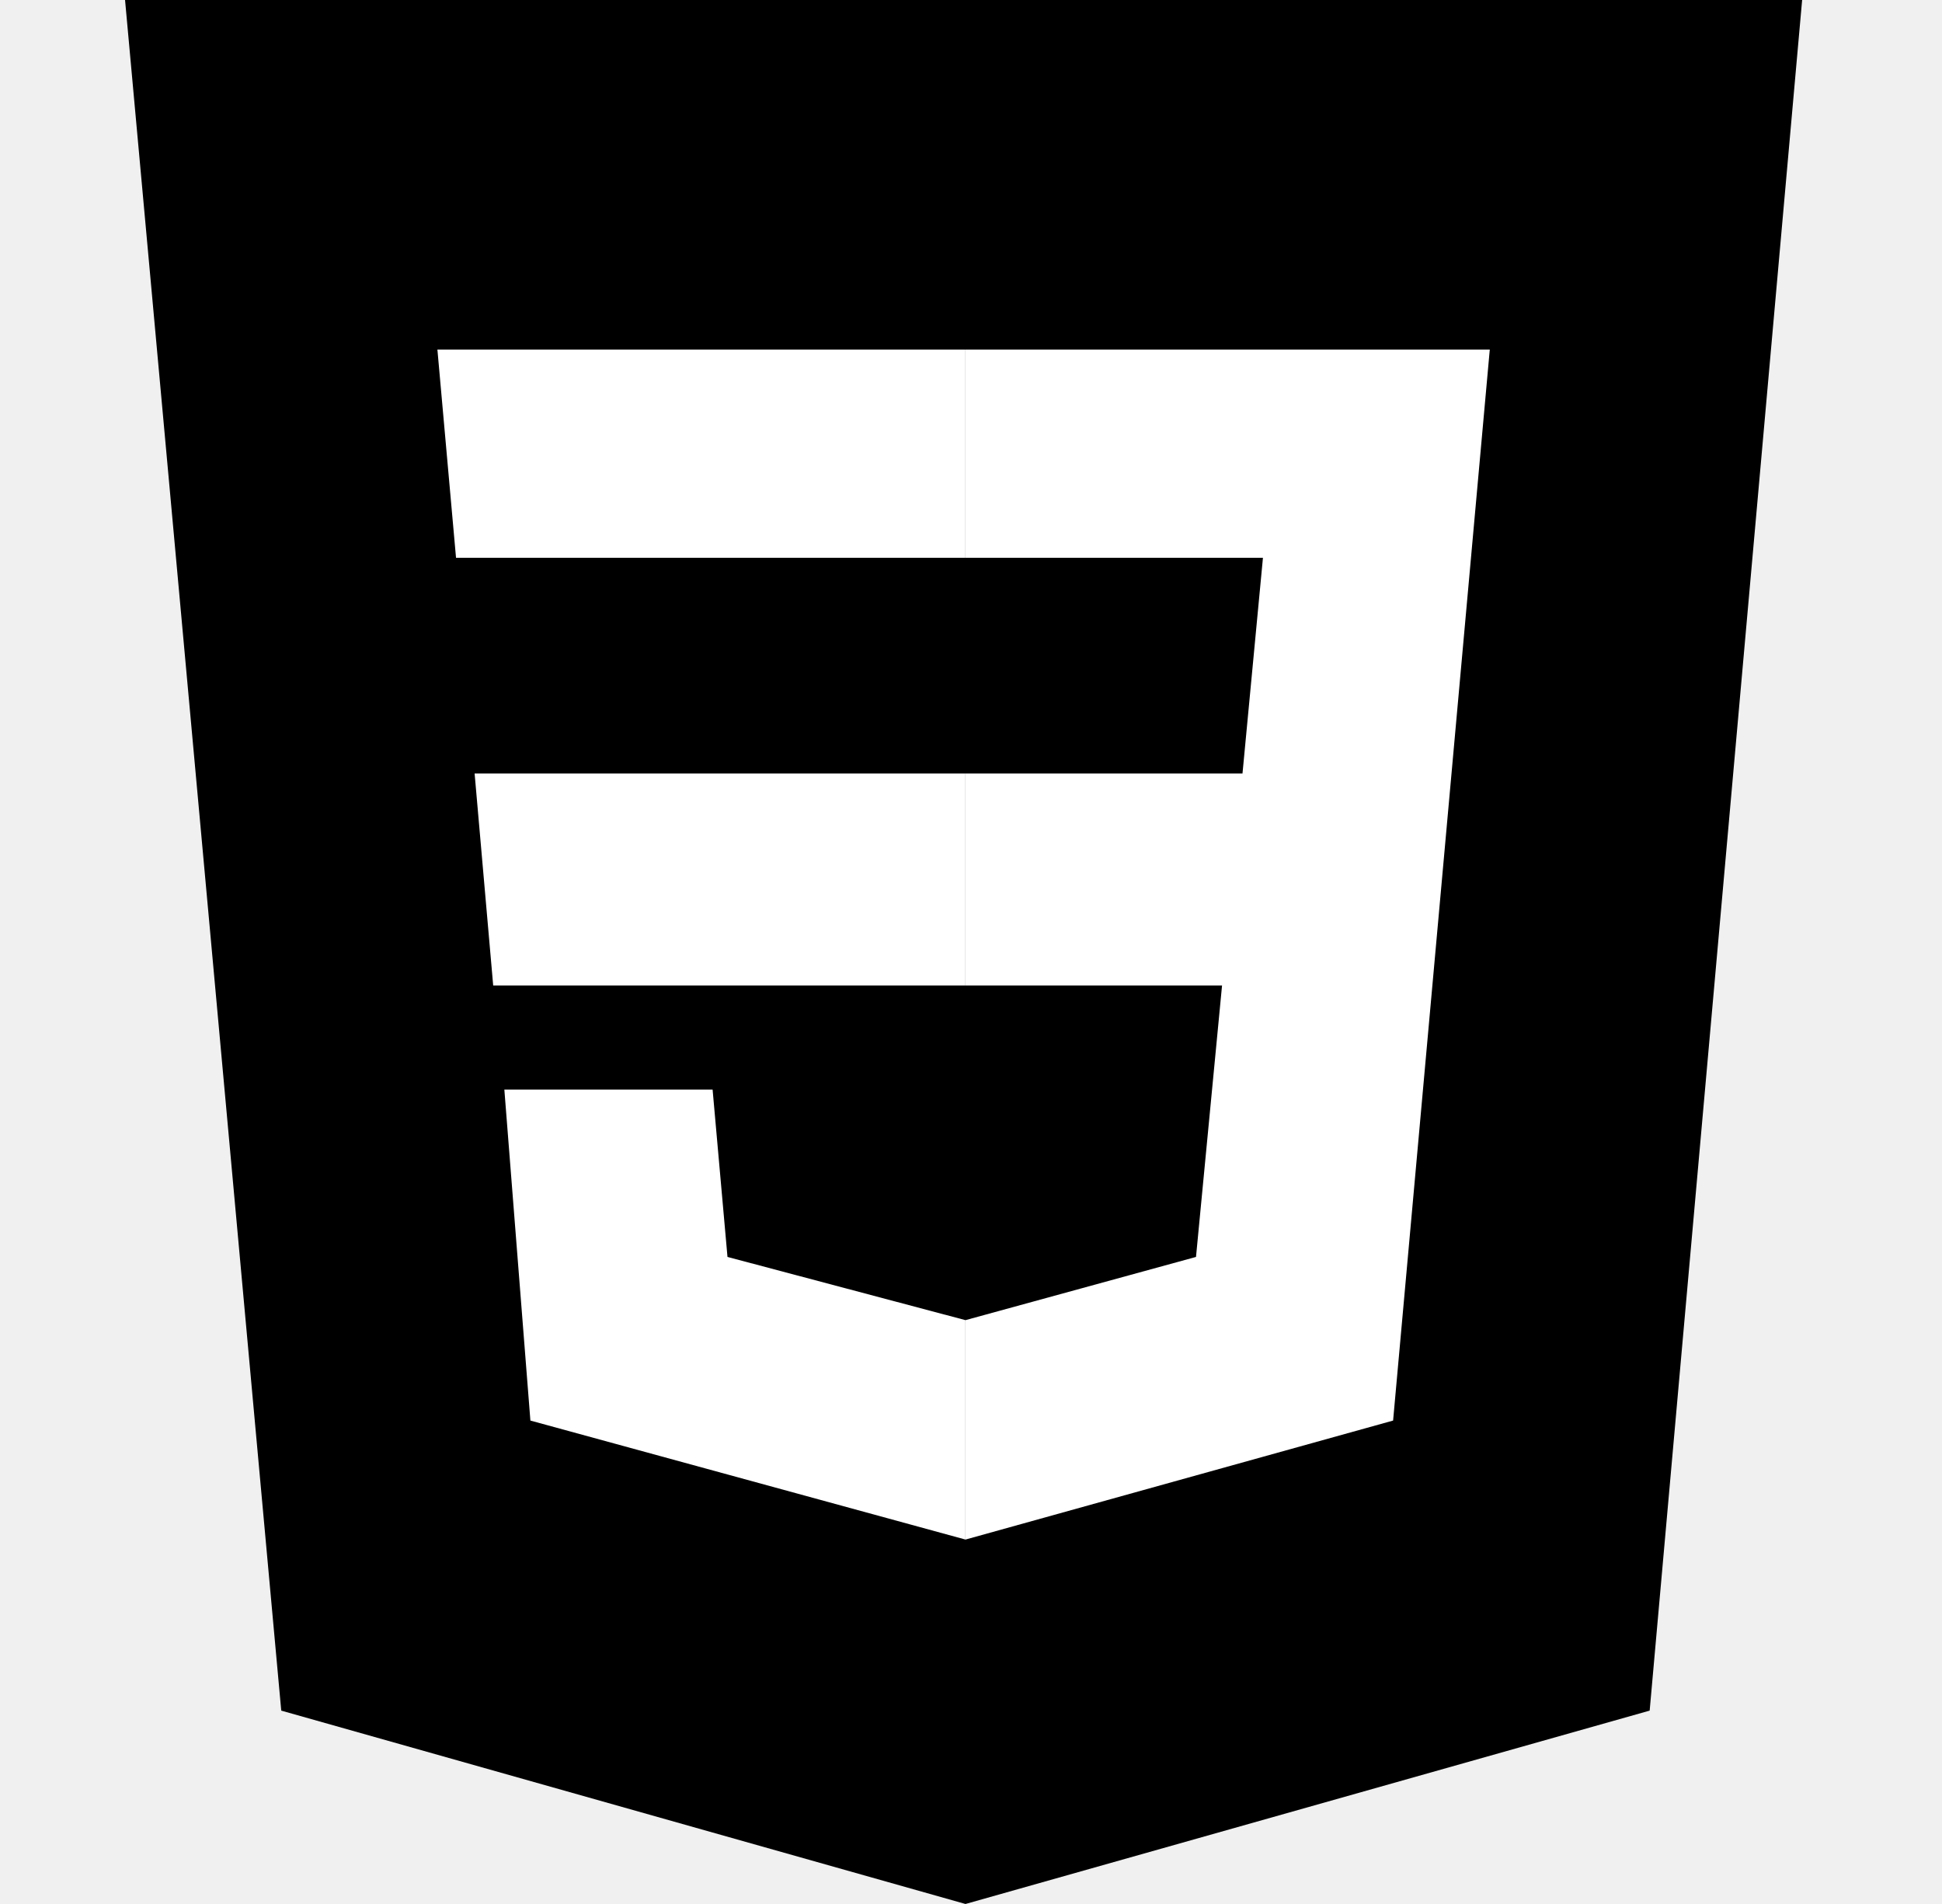
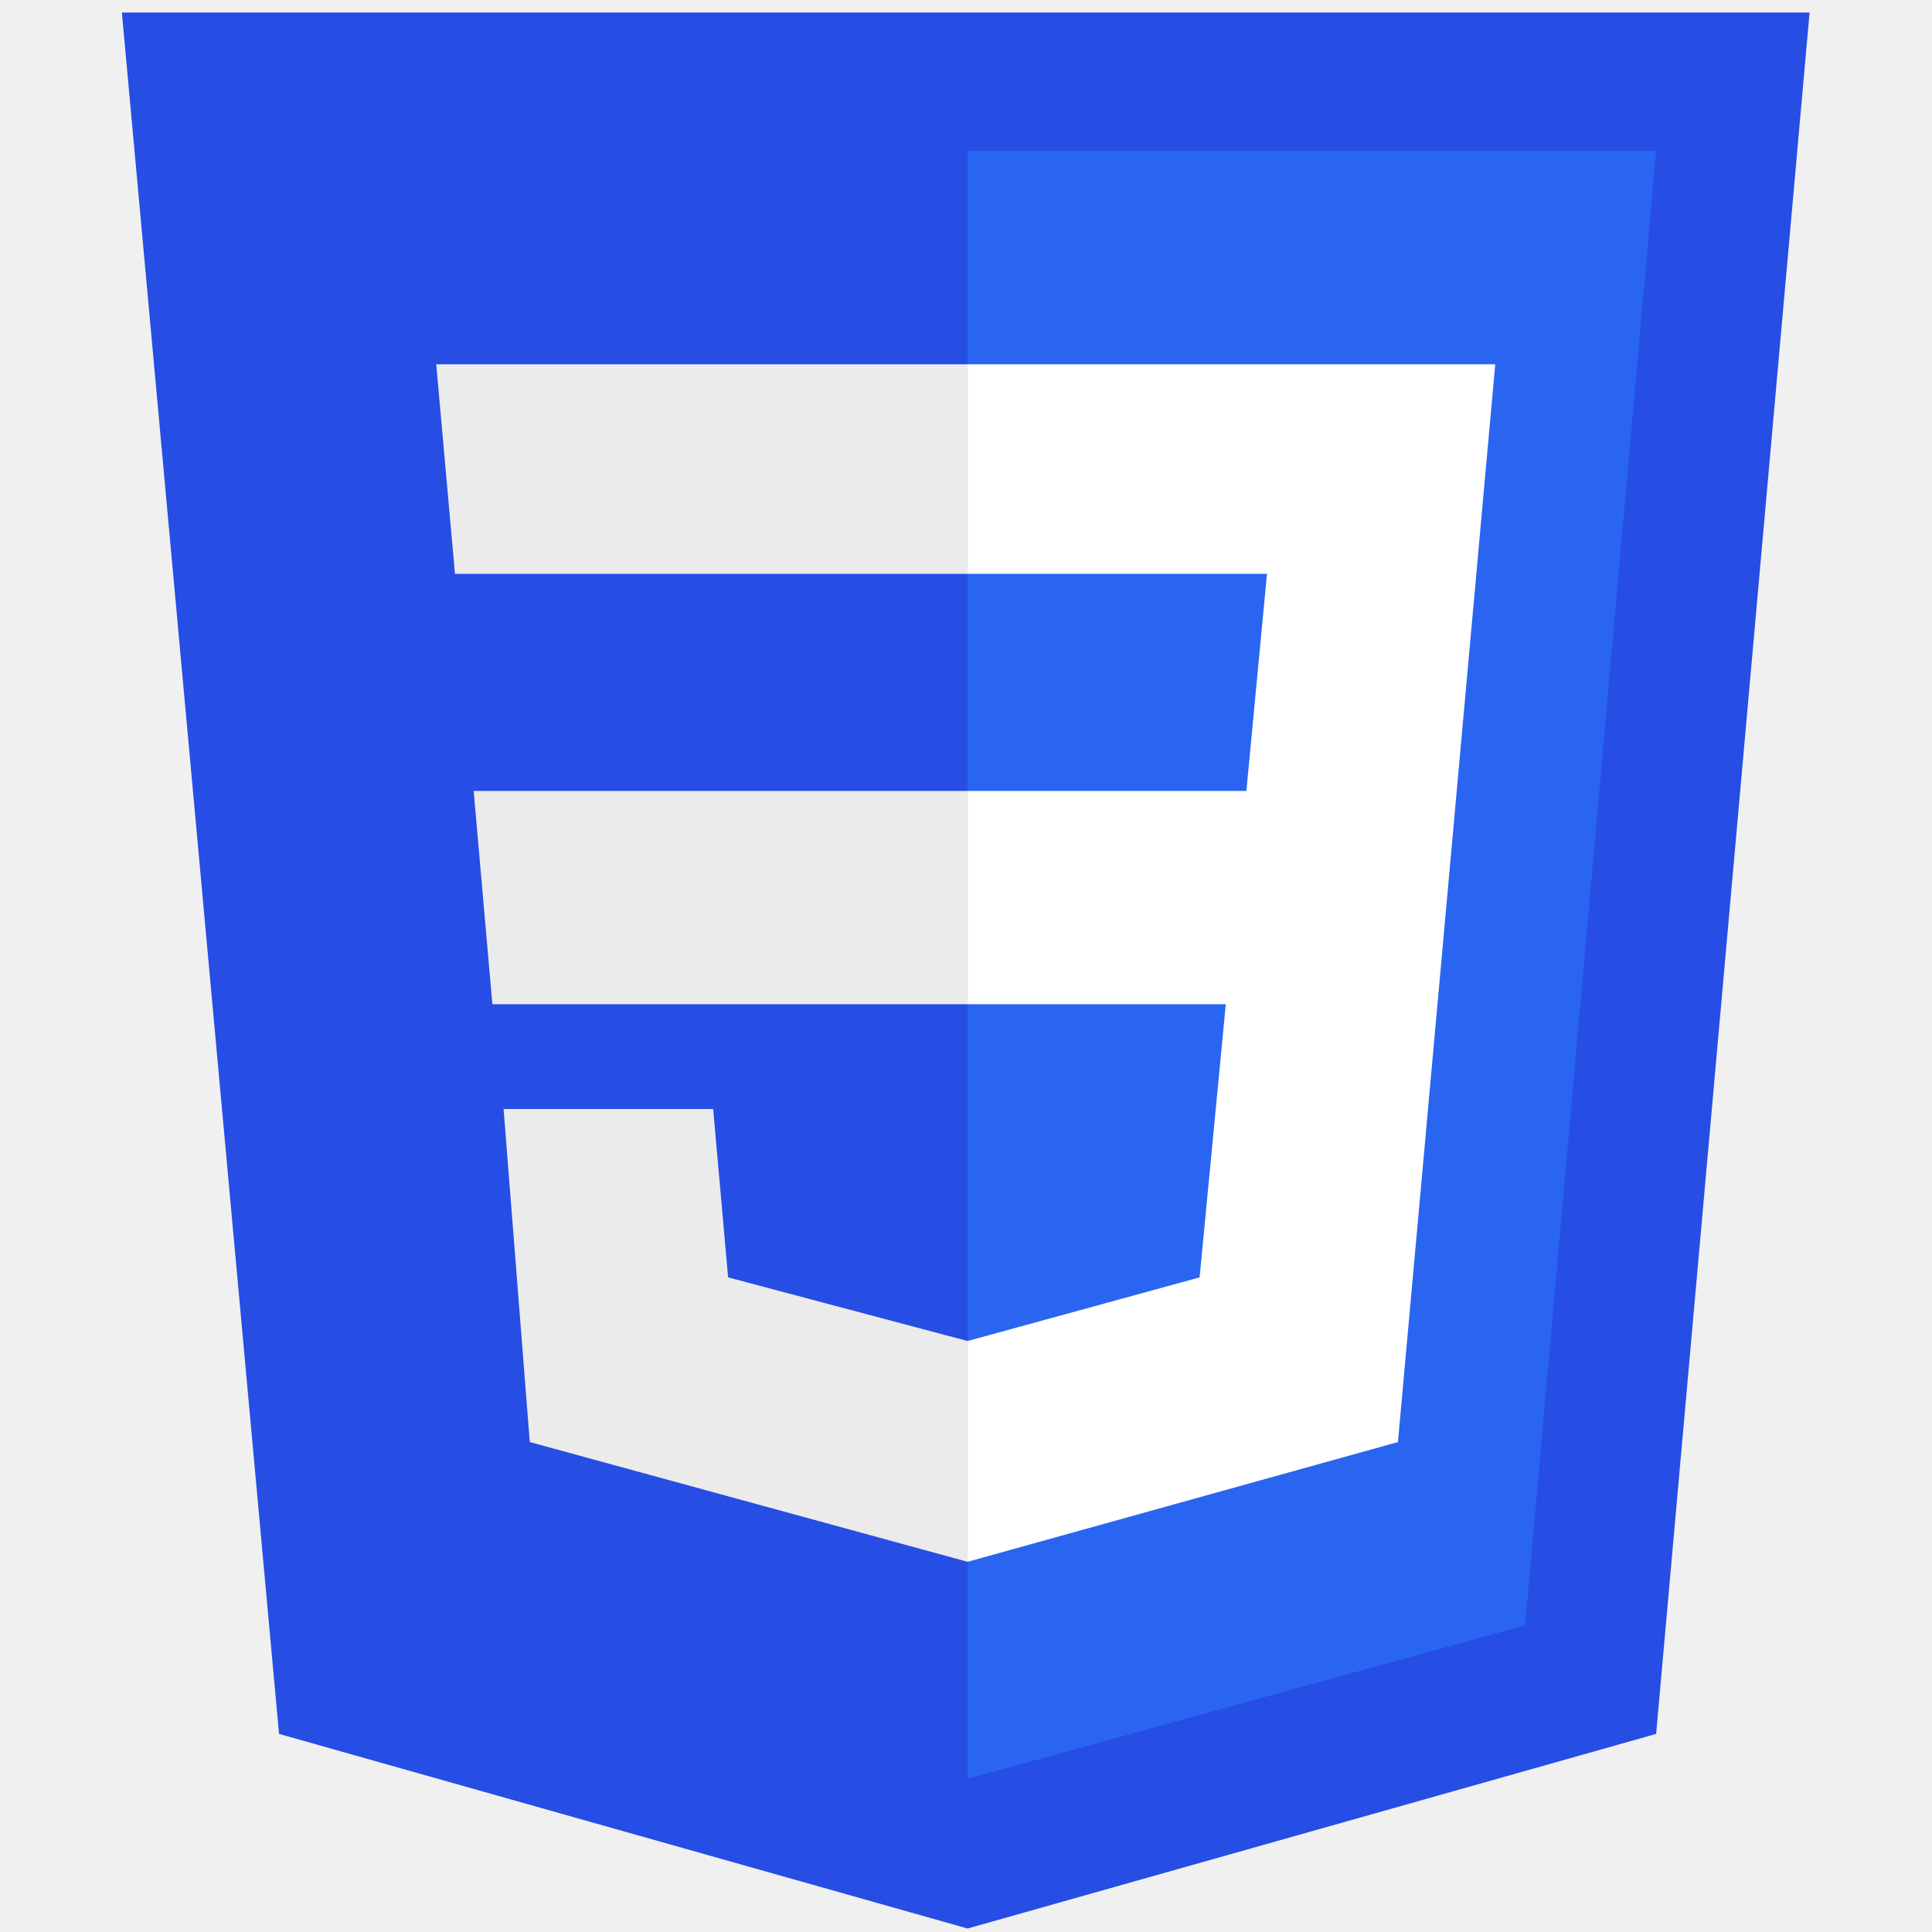
- <svg xmlns="http://www.w3.org/2000/svg" width="51" height="50" viewBox="0 0 51 50" fill="currentColor">
-   <path d="M7.386 44.922L3.284 0H47.327L43.323 44.922L25.355 50" fill="currentColor" />
-   <path d="M25.355 3.613V46.094L39.905 42.09L43.323 3.613" fill="currentColor" />
-   <path d="M11.487 9.18H25.355V14.648H11.976M12.464 20.312H25.355V25.879H12.952M13.245 28.613H18.714L19.105 33.008L25.355 34.668V40.43L13.929 37.305" fill="white" />
-   <path d="M25.355 20.312V25.879H32.093L31.409 33.008L25.355 34.668V40.43L36.585 37.305L39.124 9.18H25.355V14.648H33.167L32.63 20.312H25.355Z" fill="white" />
+ <svg xmlns="http://www.w3.org/2000/svg" width="47" height="47" viewBox="0 0 47 47" fill="none">
+   <g clip-path="url(#clip0_3316_22147)">
+     <path d="M6.788 42.181L2.965 0.305H44.022L40.289 42.181L23.539 46.915" fill="#264DE4" />
+     <path d="M23.539 3.673V43.274L37.103 39.541L40.29 3.673" fill="#2965F1" />
+     <path d="M10.612 8.862H23.539V13.96H11.068M11.523 19.241H23.539V24.43H11.978M12.251 26.979H17.349L17.713 31.075L23.539 32.623V37.994L12.888 35.081" fill="#EBEBEB" />
+     <path d="M23.539 19.241V24.43H29.82L29.183 31.075L23.539 32.623V37.994L34.008 35.081L36.375 8.862H23.539V13.96H30.822L30.321 19.241H23.539Z" fill="white" />
+   </g>
+   <defs>
+     <clipPath id="clip0_3316_22147">
+       <rect width="46.61" height="46.61" fill="white" transform="translate(0.234375 0.305054)" />
+     </clipPath>
+   </defs>
</svg>
